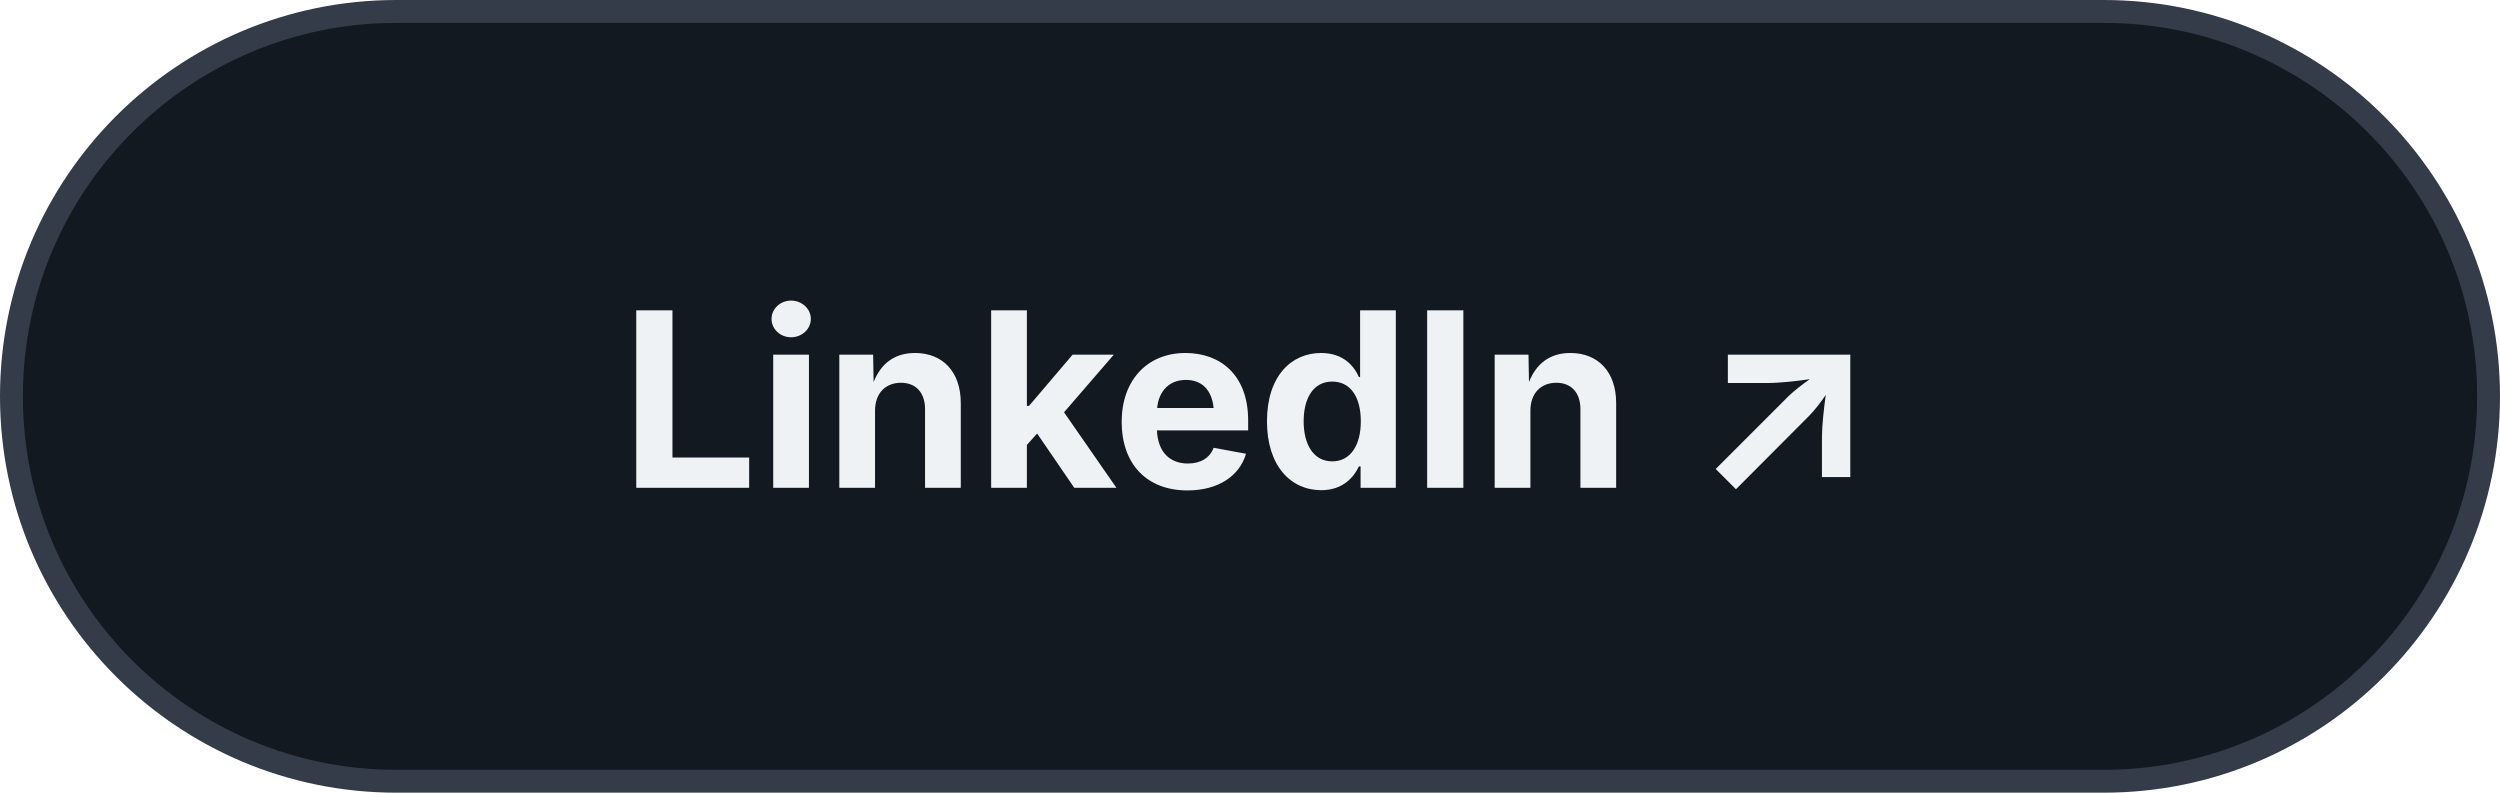
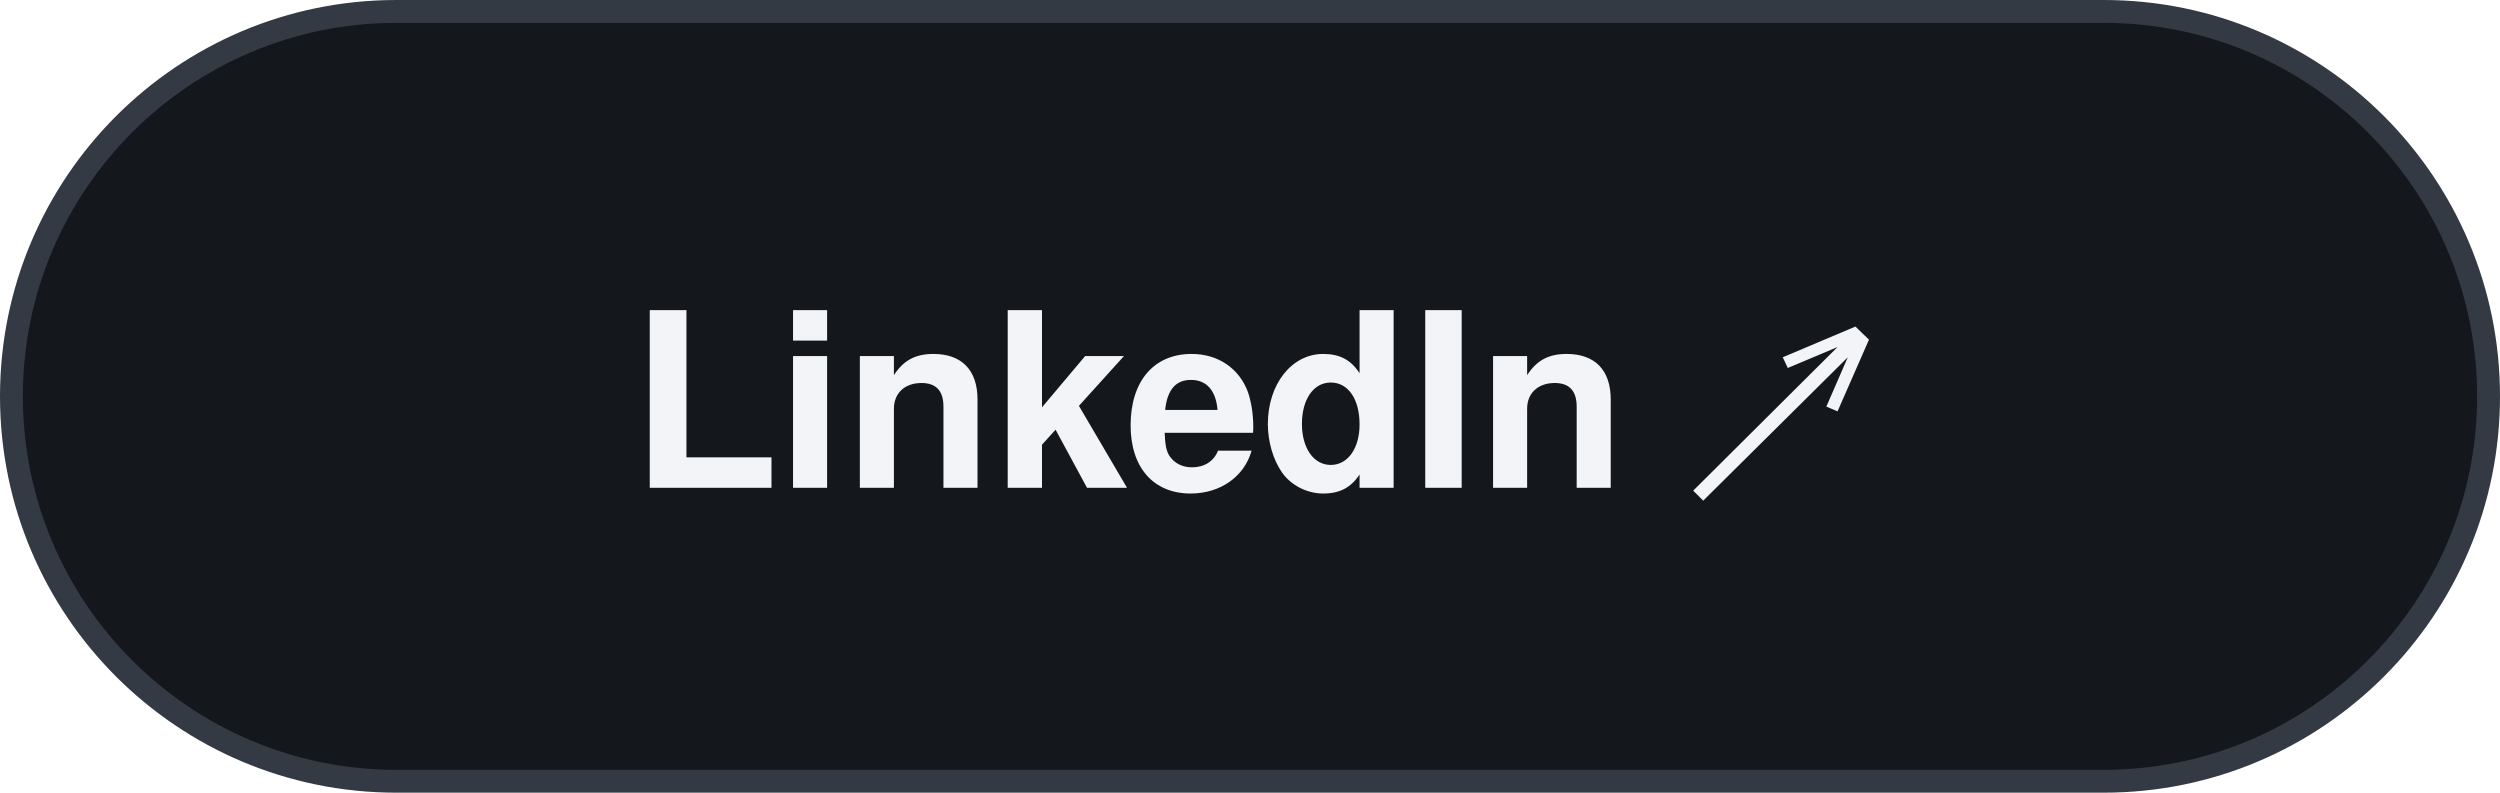
<svg xmlns="http://www.w3.org/2000/svg" width="164" height="52" viewBox="0 0 164 52" role="img" aria-label="LinkedIn ↗">
  <defs>
    <linearGradient id="g" x1="0" y1="0" x2="1" y2="0">
-       <stop offset="0" stop-color="#9edb2e" />
-       <stop offset="1" stop-color="#c4ec74" />
+       <stop offset="0" stop-color="#c6f24e" />
+       <stop offset="1" stop-color="#ddfb86" />
    </linearGradient>
  </defs>
-   <rect x="0.75" y="0.75" width="162.5" height="50.5" rx="25.25" fill="#131921" stroke="#343c49" stroke-width="1.5" />
-   <text x="82.0" y="32" text-anchor="middle" font-family="'Inter','Segoe UI',-apple-system,Helvetica,Arial,sans-serif" font-size="16" font-weight="700" fill="#eff2f5">LinkedIn ↗</text>
+   <rect x="0.75" y="0.75" width="162.5" height="50.5" rx="25.25" fill="#14171c" stroke="#333a44" stroke-width="1.5" />
+   <text x="82.0" y="32" text-anchor="middle" font-family="'Archivo','Segoe UI',-apple-system,Helvetica,Arial,sans-serif" font-size="16" font-weight="700" fill="#f2f4f7">LinkedIn ↗</text>
</svg>
